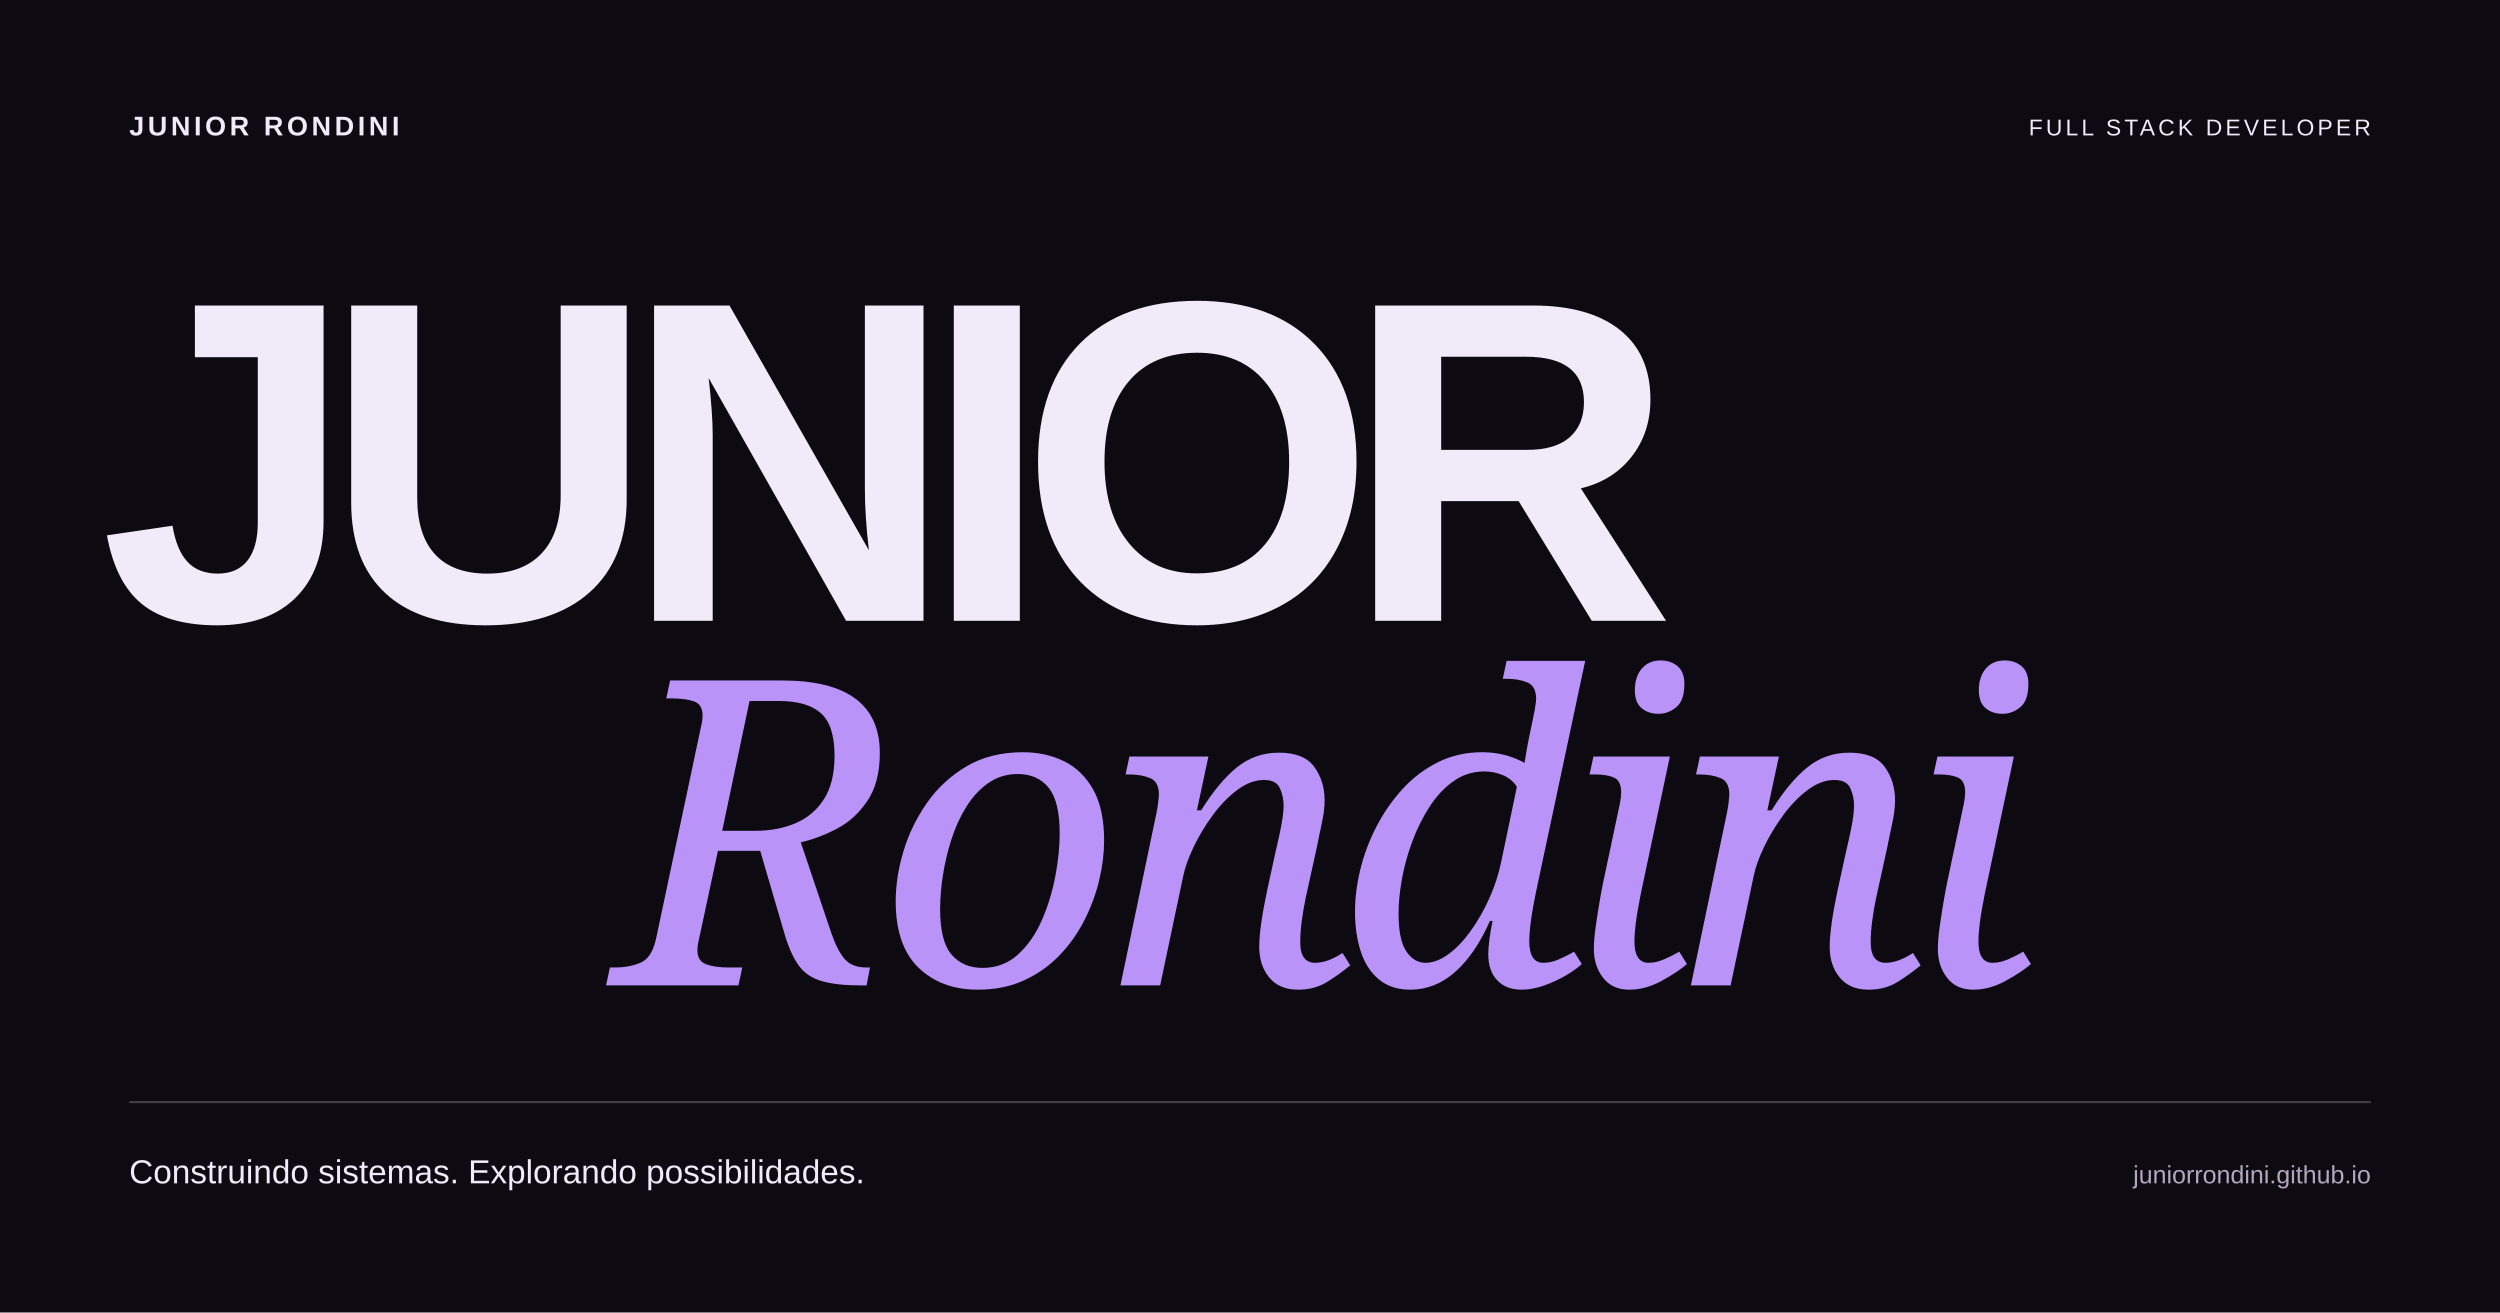
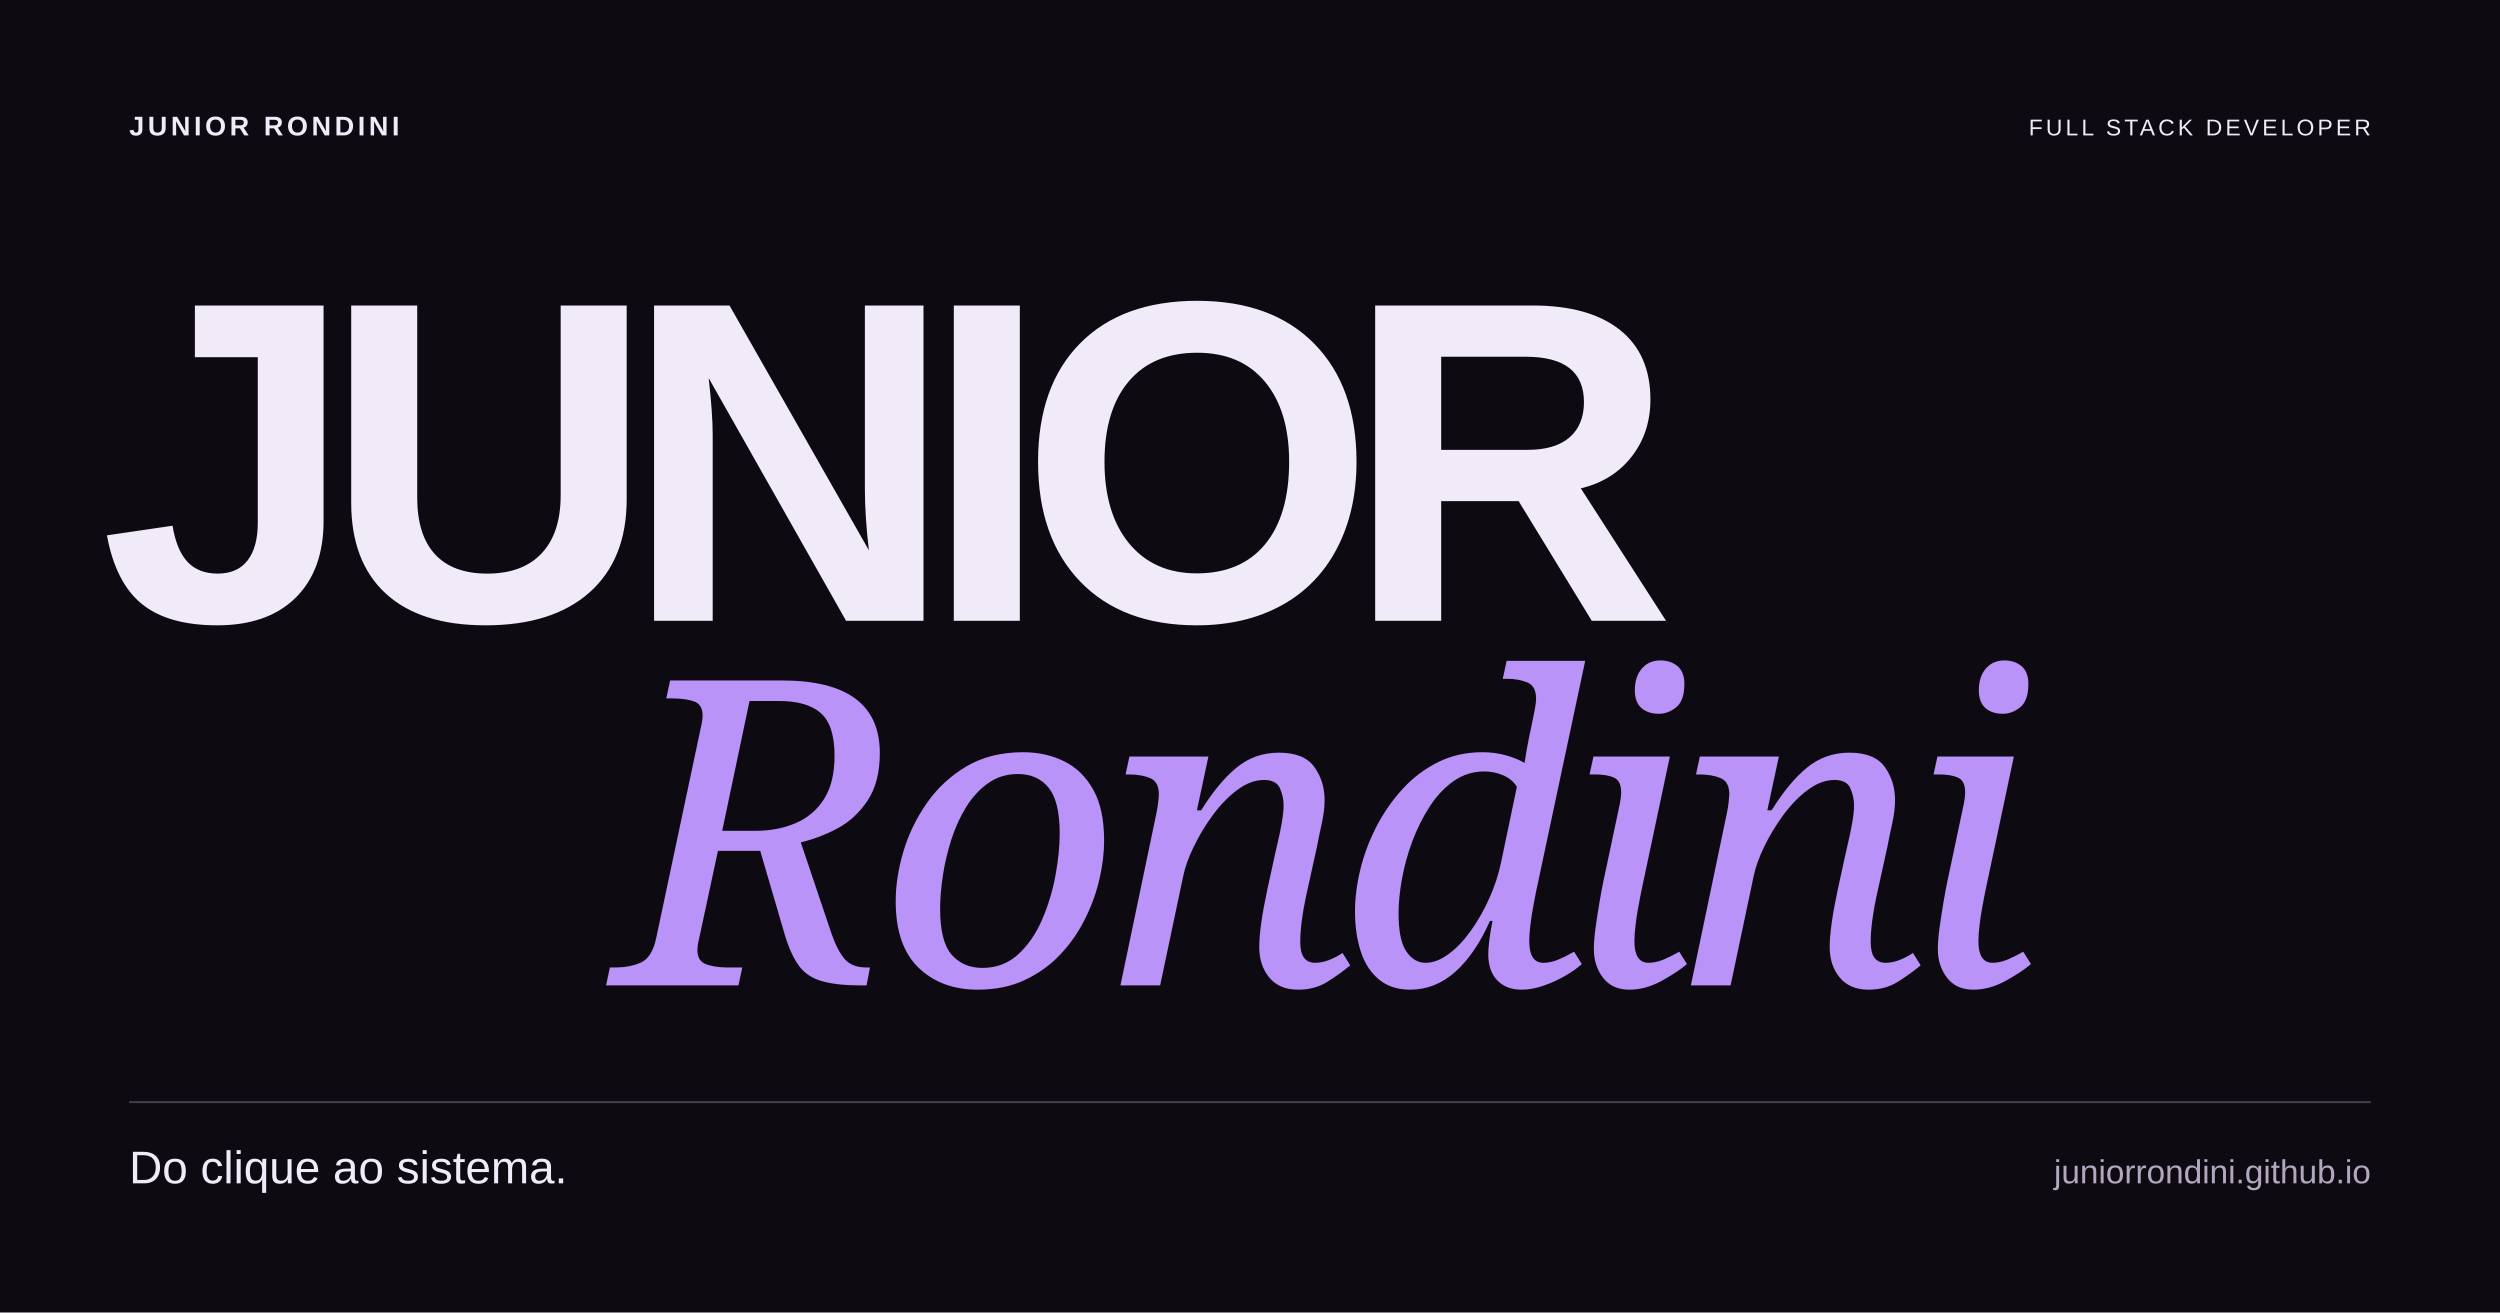
<svg xmlns="http://www.w3.org/2000/svg" width="1200" height="630" viewBox="0 0 1200 630">
  <rect width="1200" height="630" fill="#0d0a12" />
  <g font-family="Arial,sans-serif" fill="#f1eaf8">
    <text x="62" y="65" font-size="13" font-weight="700" letter-spacing="1.7">JUNIOR RONDINI</text>
    <text x="1138" y="65" text-anchor="end" font-size="11" letter-spacing="1.5">FULL STACK DEVELOPER</text>
  </g>
  <text x="48" y="298" font-family="Arial,sans-serif" font-weight="900" font-size="220" letter-spacing="-15" fill="#f1eaf8">JUNIOR</text>
  <text x="295" y="473" font-family="Georgia,serif" font-style="italic" font-size="205" letter-spacing="-10" fill="#b993f7">Rondini</text>
  <path d="M62 529H1138" stroke="#f1eaf8" stroke-opacity=".23" />
  <g font-family="Arial,sans-serif">
-     <text x="62" y="568" font-size="16" fill="#f1eaf8">Construindo sistemas. Explorando possibilidades.</text>
-     <text x="1138" y="568" text-anchor="end" font-size="12" fill="#b3a7c0">juniorrondini.github.io</text>
+     <text x="62" y="568" font-size="22" fill="#f1eaf8">Do clique ao sistema.</text>
+     <text x="1138" y="568" text-anchor="end" font-size="16" fill="#b3a7c0">juniorrondini.github.io</text>
  </g>
</svg>
